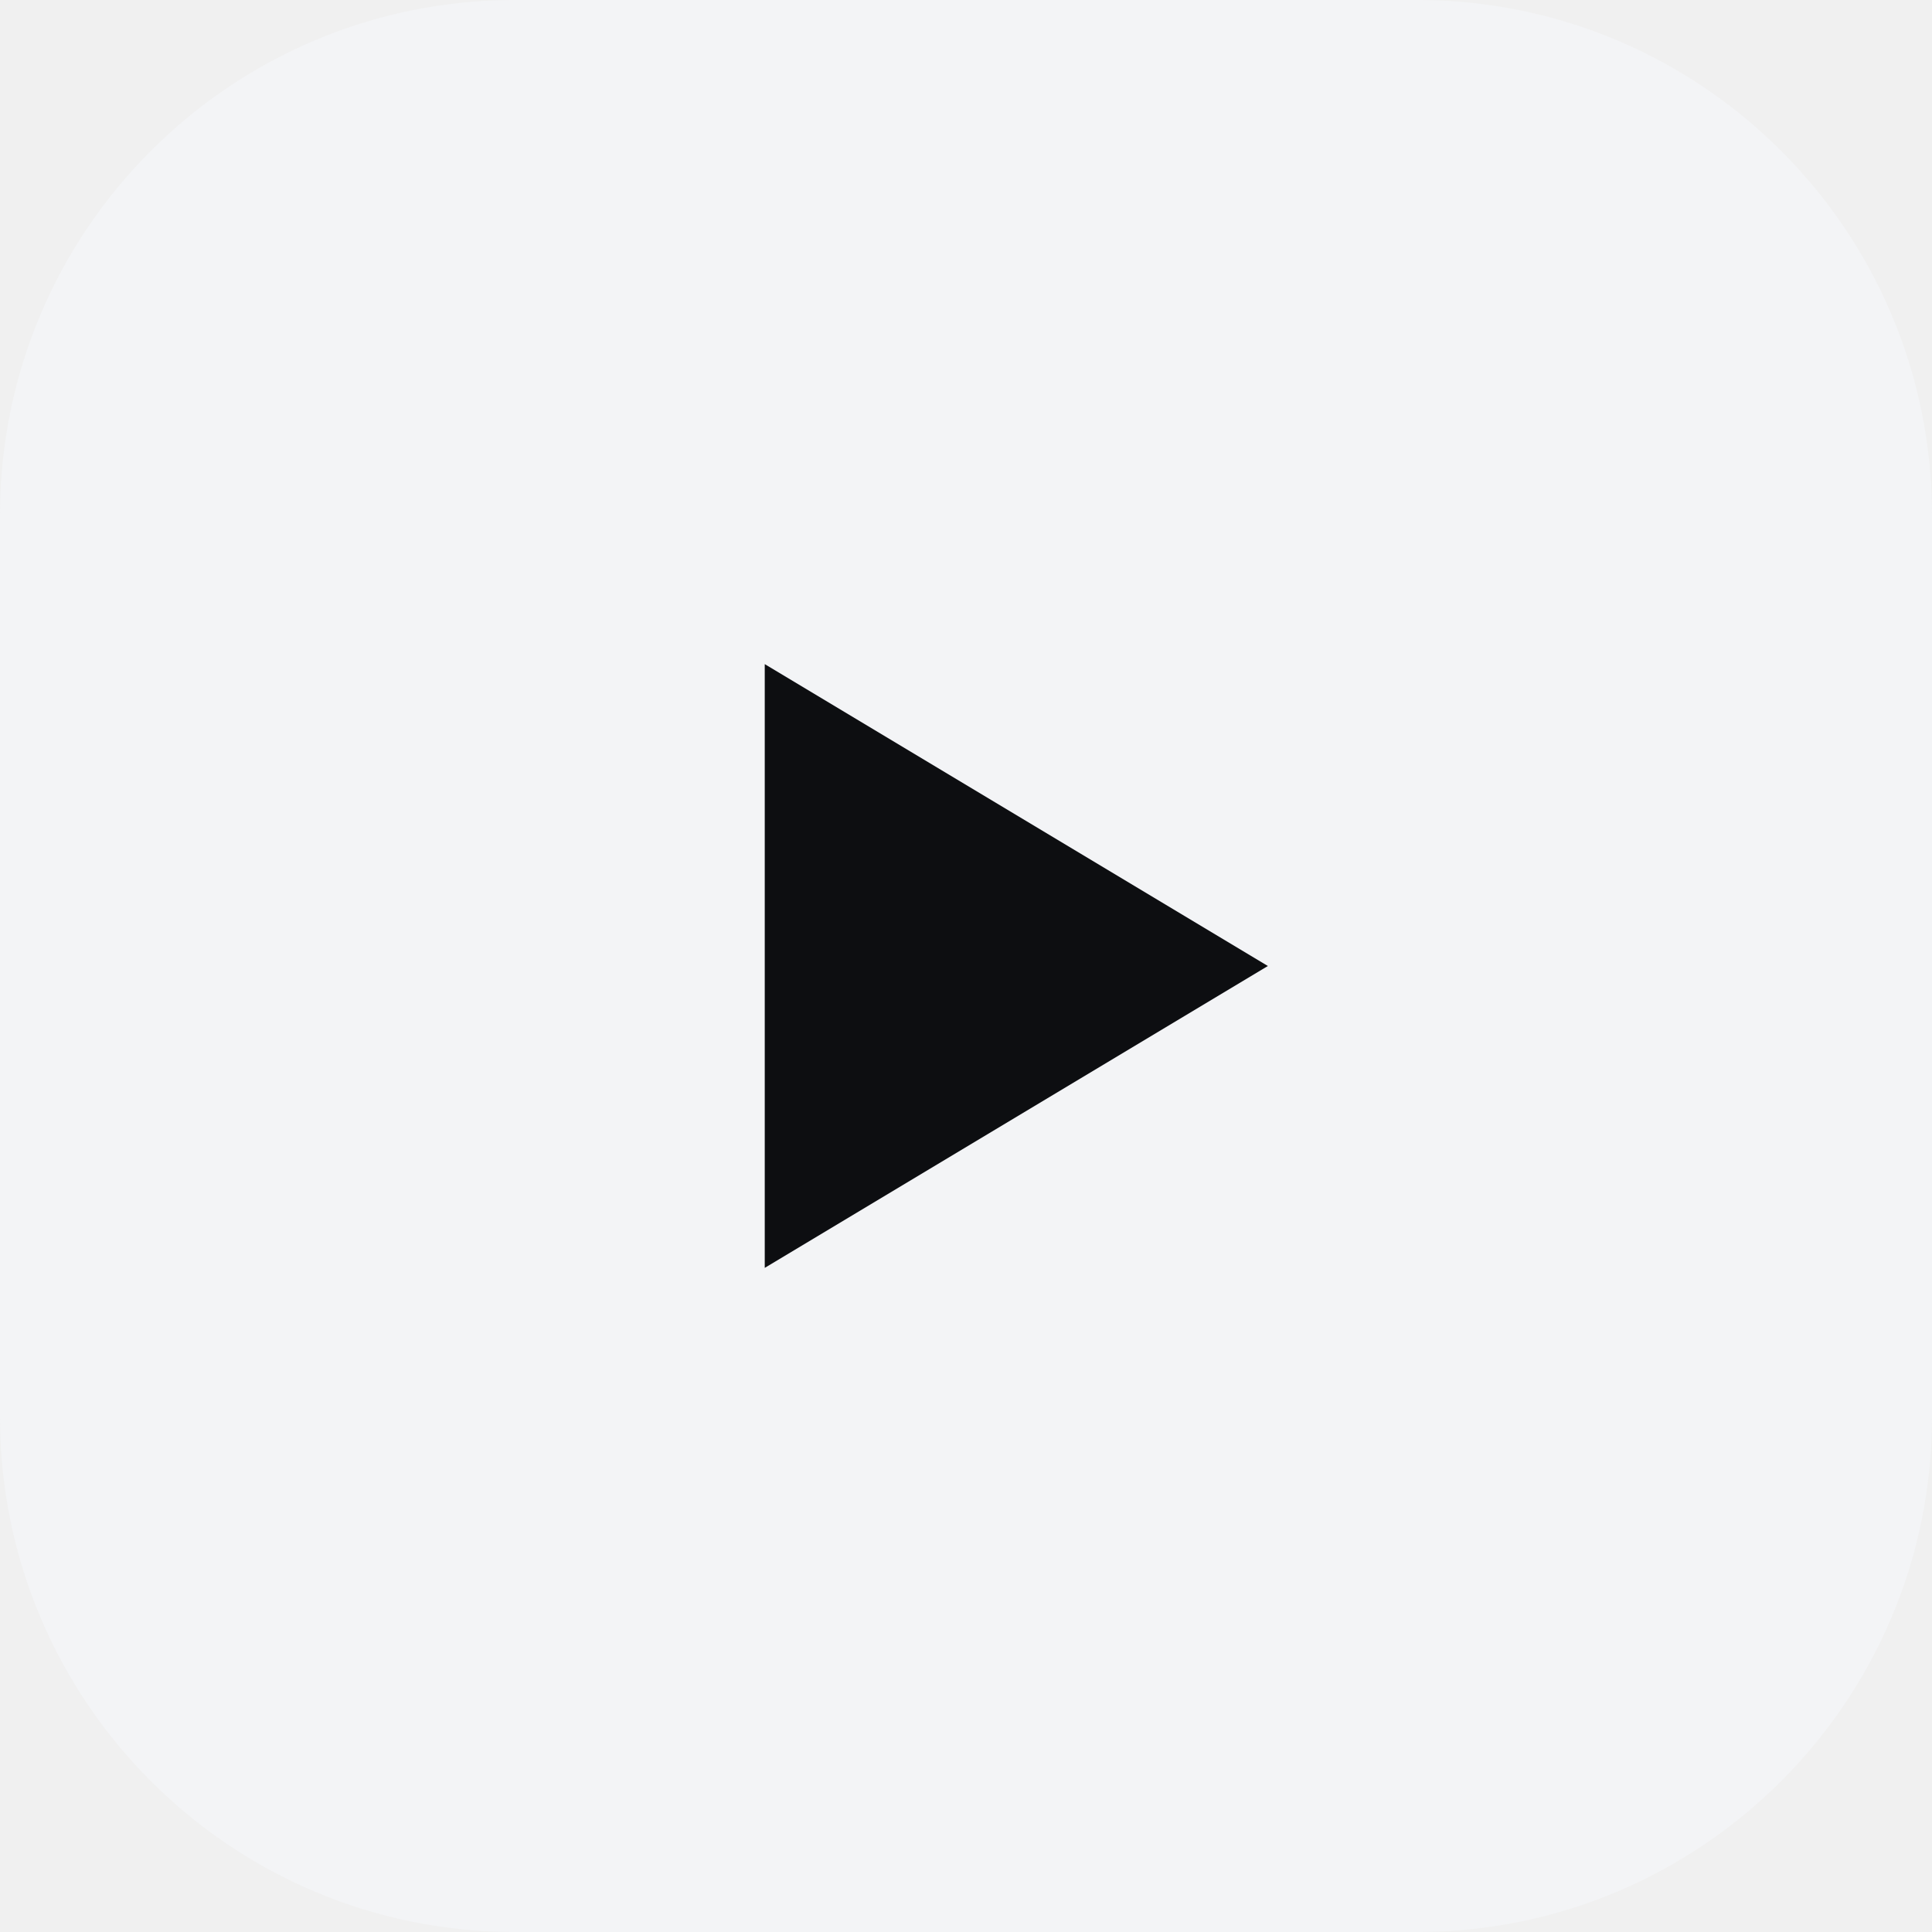
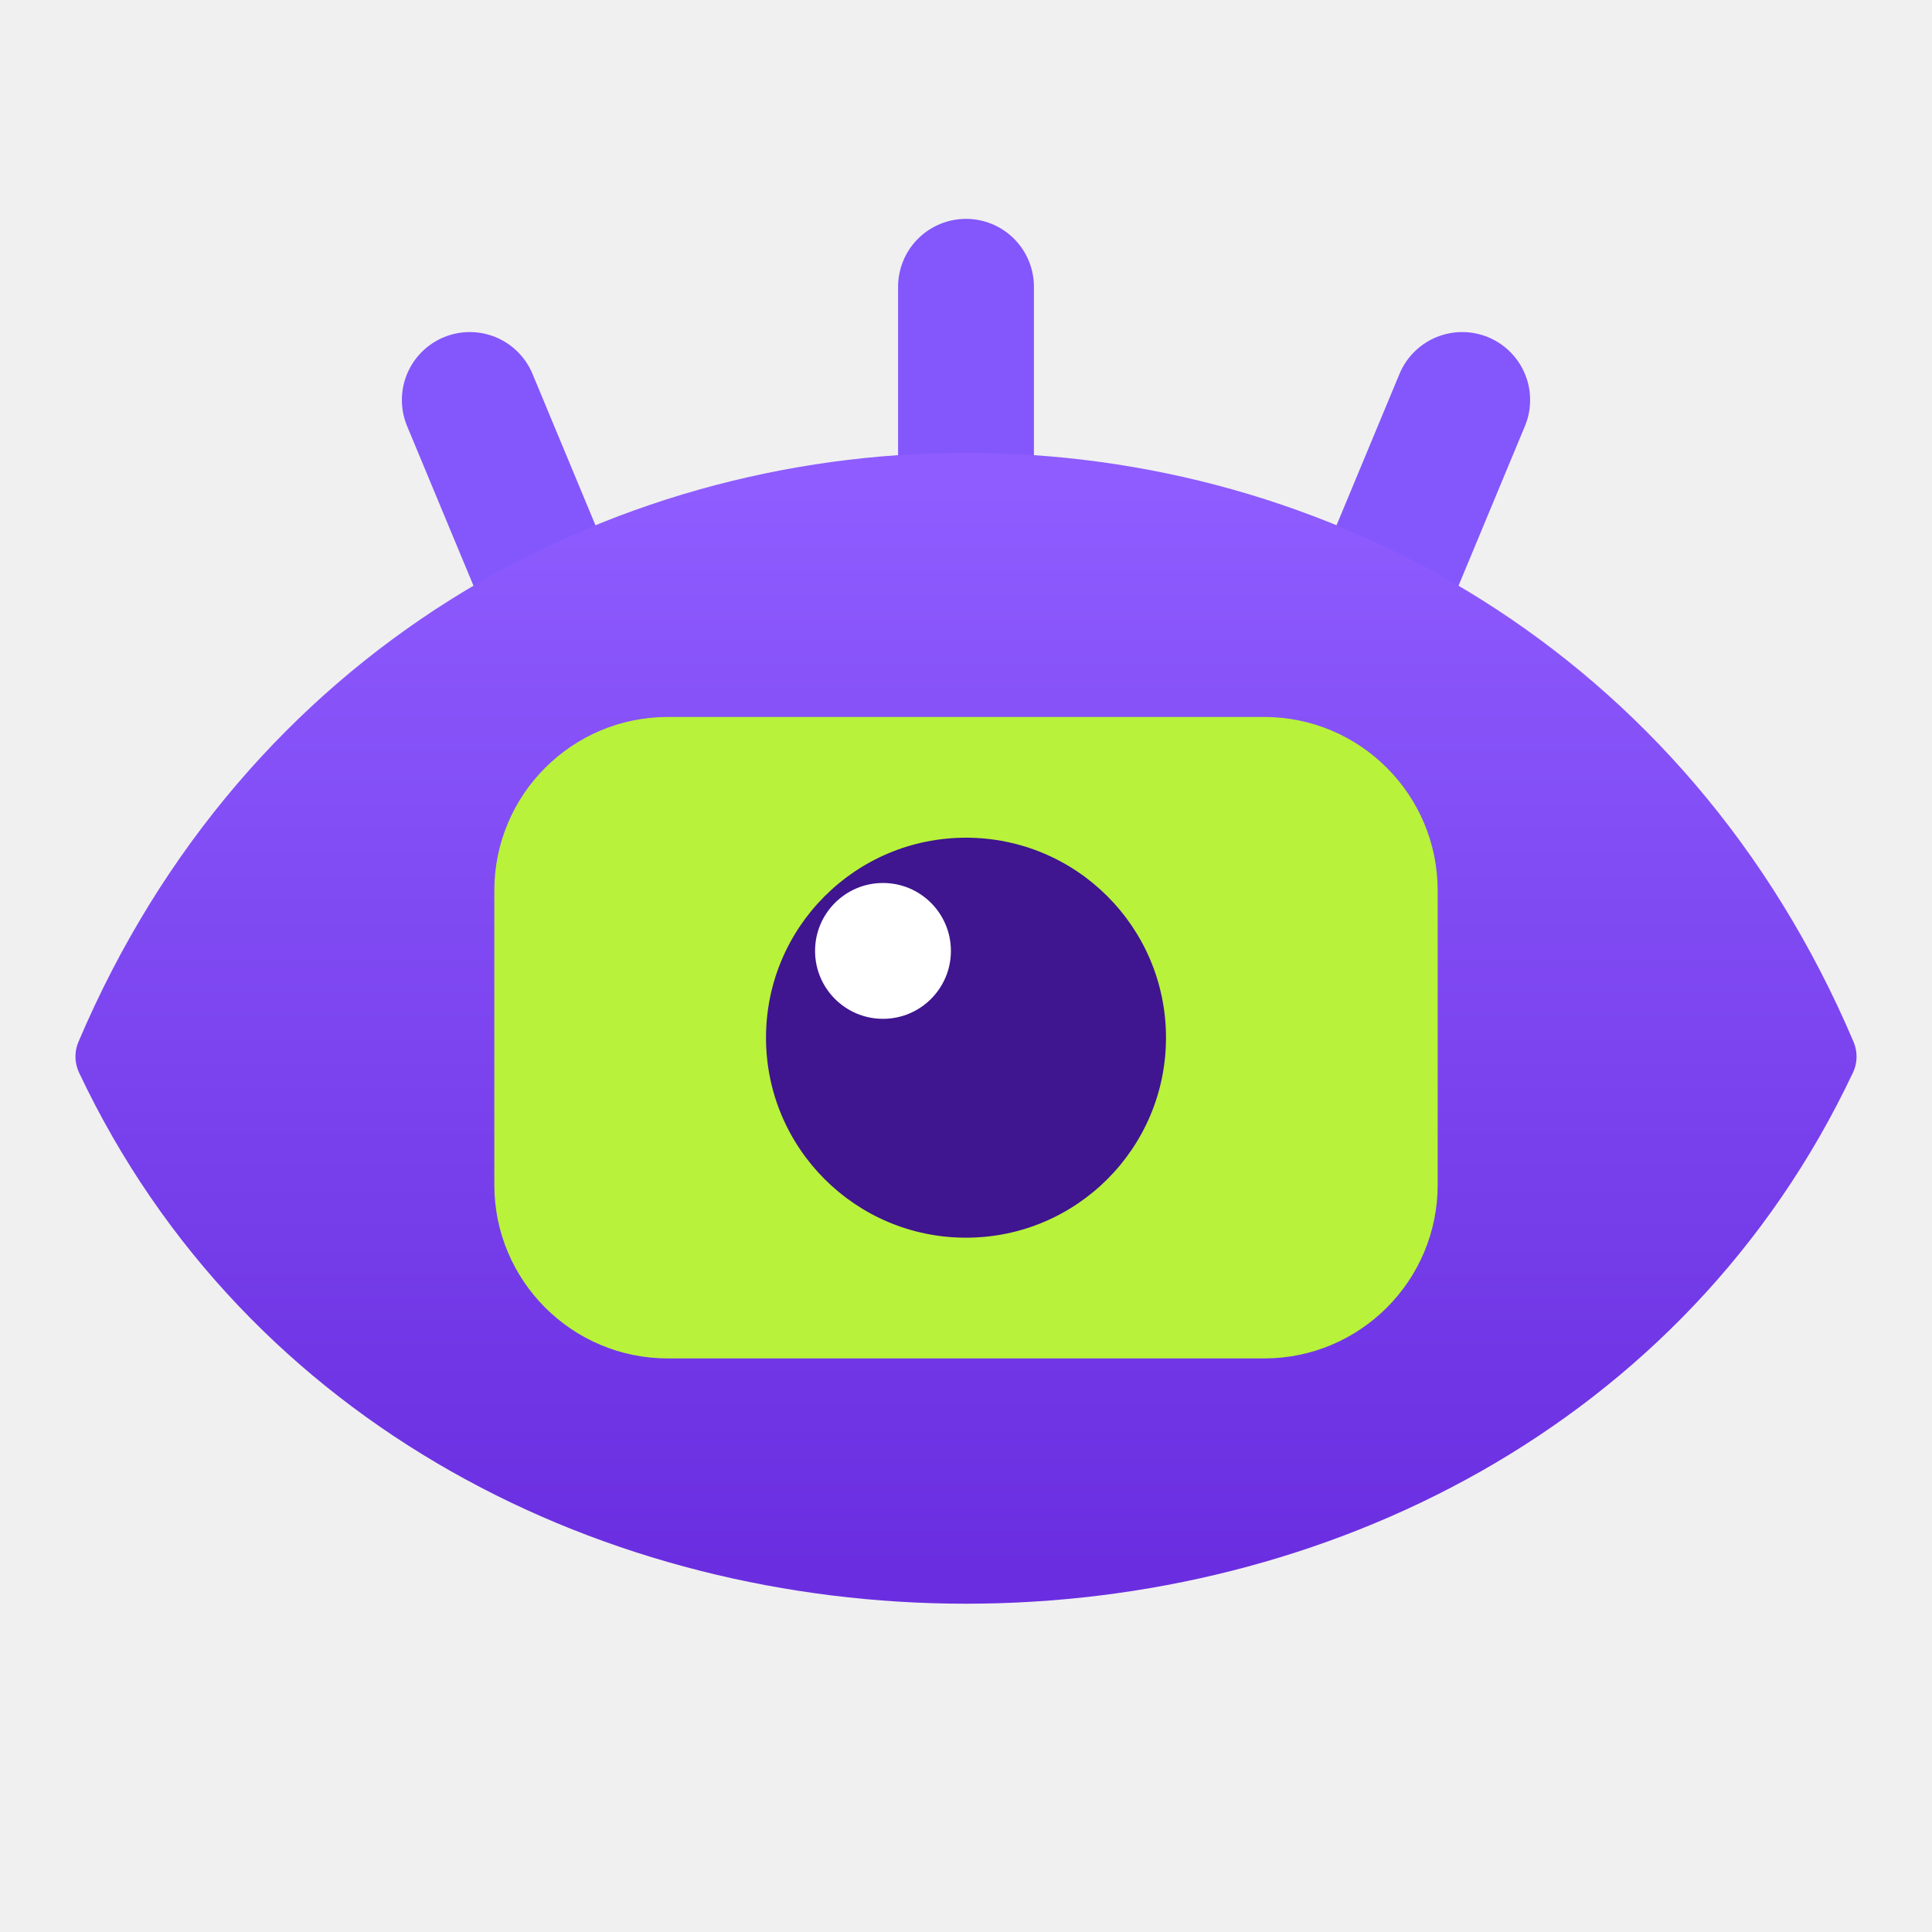
- <svg xmlns="http://www.w3.org/2000/svg" width="1024" height="1024" viewBox="0 0 1024 1024">
-   <rect width="1024" height="1024" rx="273" fill="#f3f4f6" />
-   <path transform="translate(256 256) scale(21.33333)" d="M7 4.5v15l12.5-7.5z" fill="#0d0e11" />
+ <svg xmlns="http://www.w3.org/2000/svg" viewBox="0 0 1024 1024" width="1024" height="1024">
+   <defs>
+     <linearGradient id="pu" x1="0" y1="0" x2="0" y2="1">
+       <stop offset="0" stop-color="#8E5CFF" />
+       <stop offset="1" stop-color="#6A2EE0" />
+     </linearGradient>
+   </defs>
+   <path d="M296 325 L249 212 M512 276 L512 152 M728 325 L775 212" stroke="#8357FC" stroke-width="72" stroke-linecap="round" fill="none" />
+   <path d="M60 560 C 230 160, 794 160, 964 560 C 794 920, 230 920, 60 560 Z" fill="url(#pu)" stroke="url(#pu)" stroke-width="40" stroke-linejoin="round" />
+   <rect x="262" y="380" width="500" height="340" rx="92" fill="#B8F23A" />
+   <circle cx="512" cy="550" r="106" fill="#3F1590" />
+   <circle cx="468" cy="504" r="36" fill="#FFFFFF" />
</svg>
